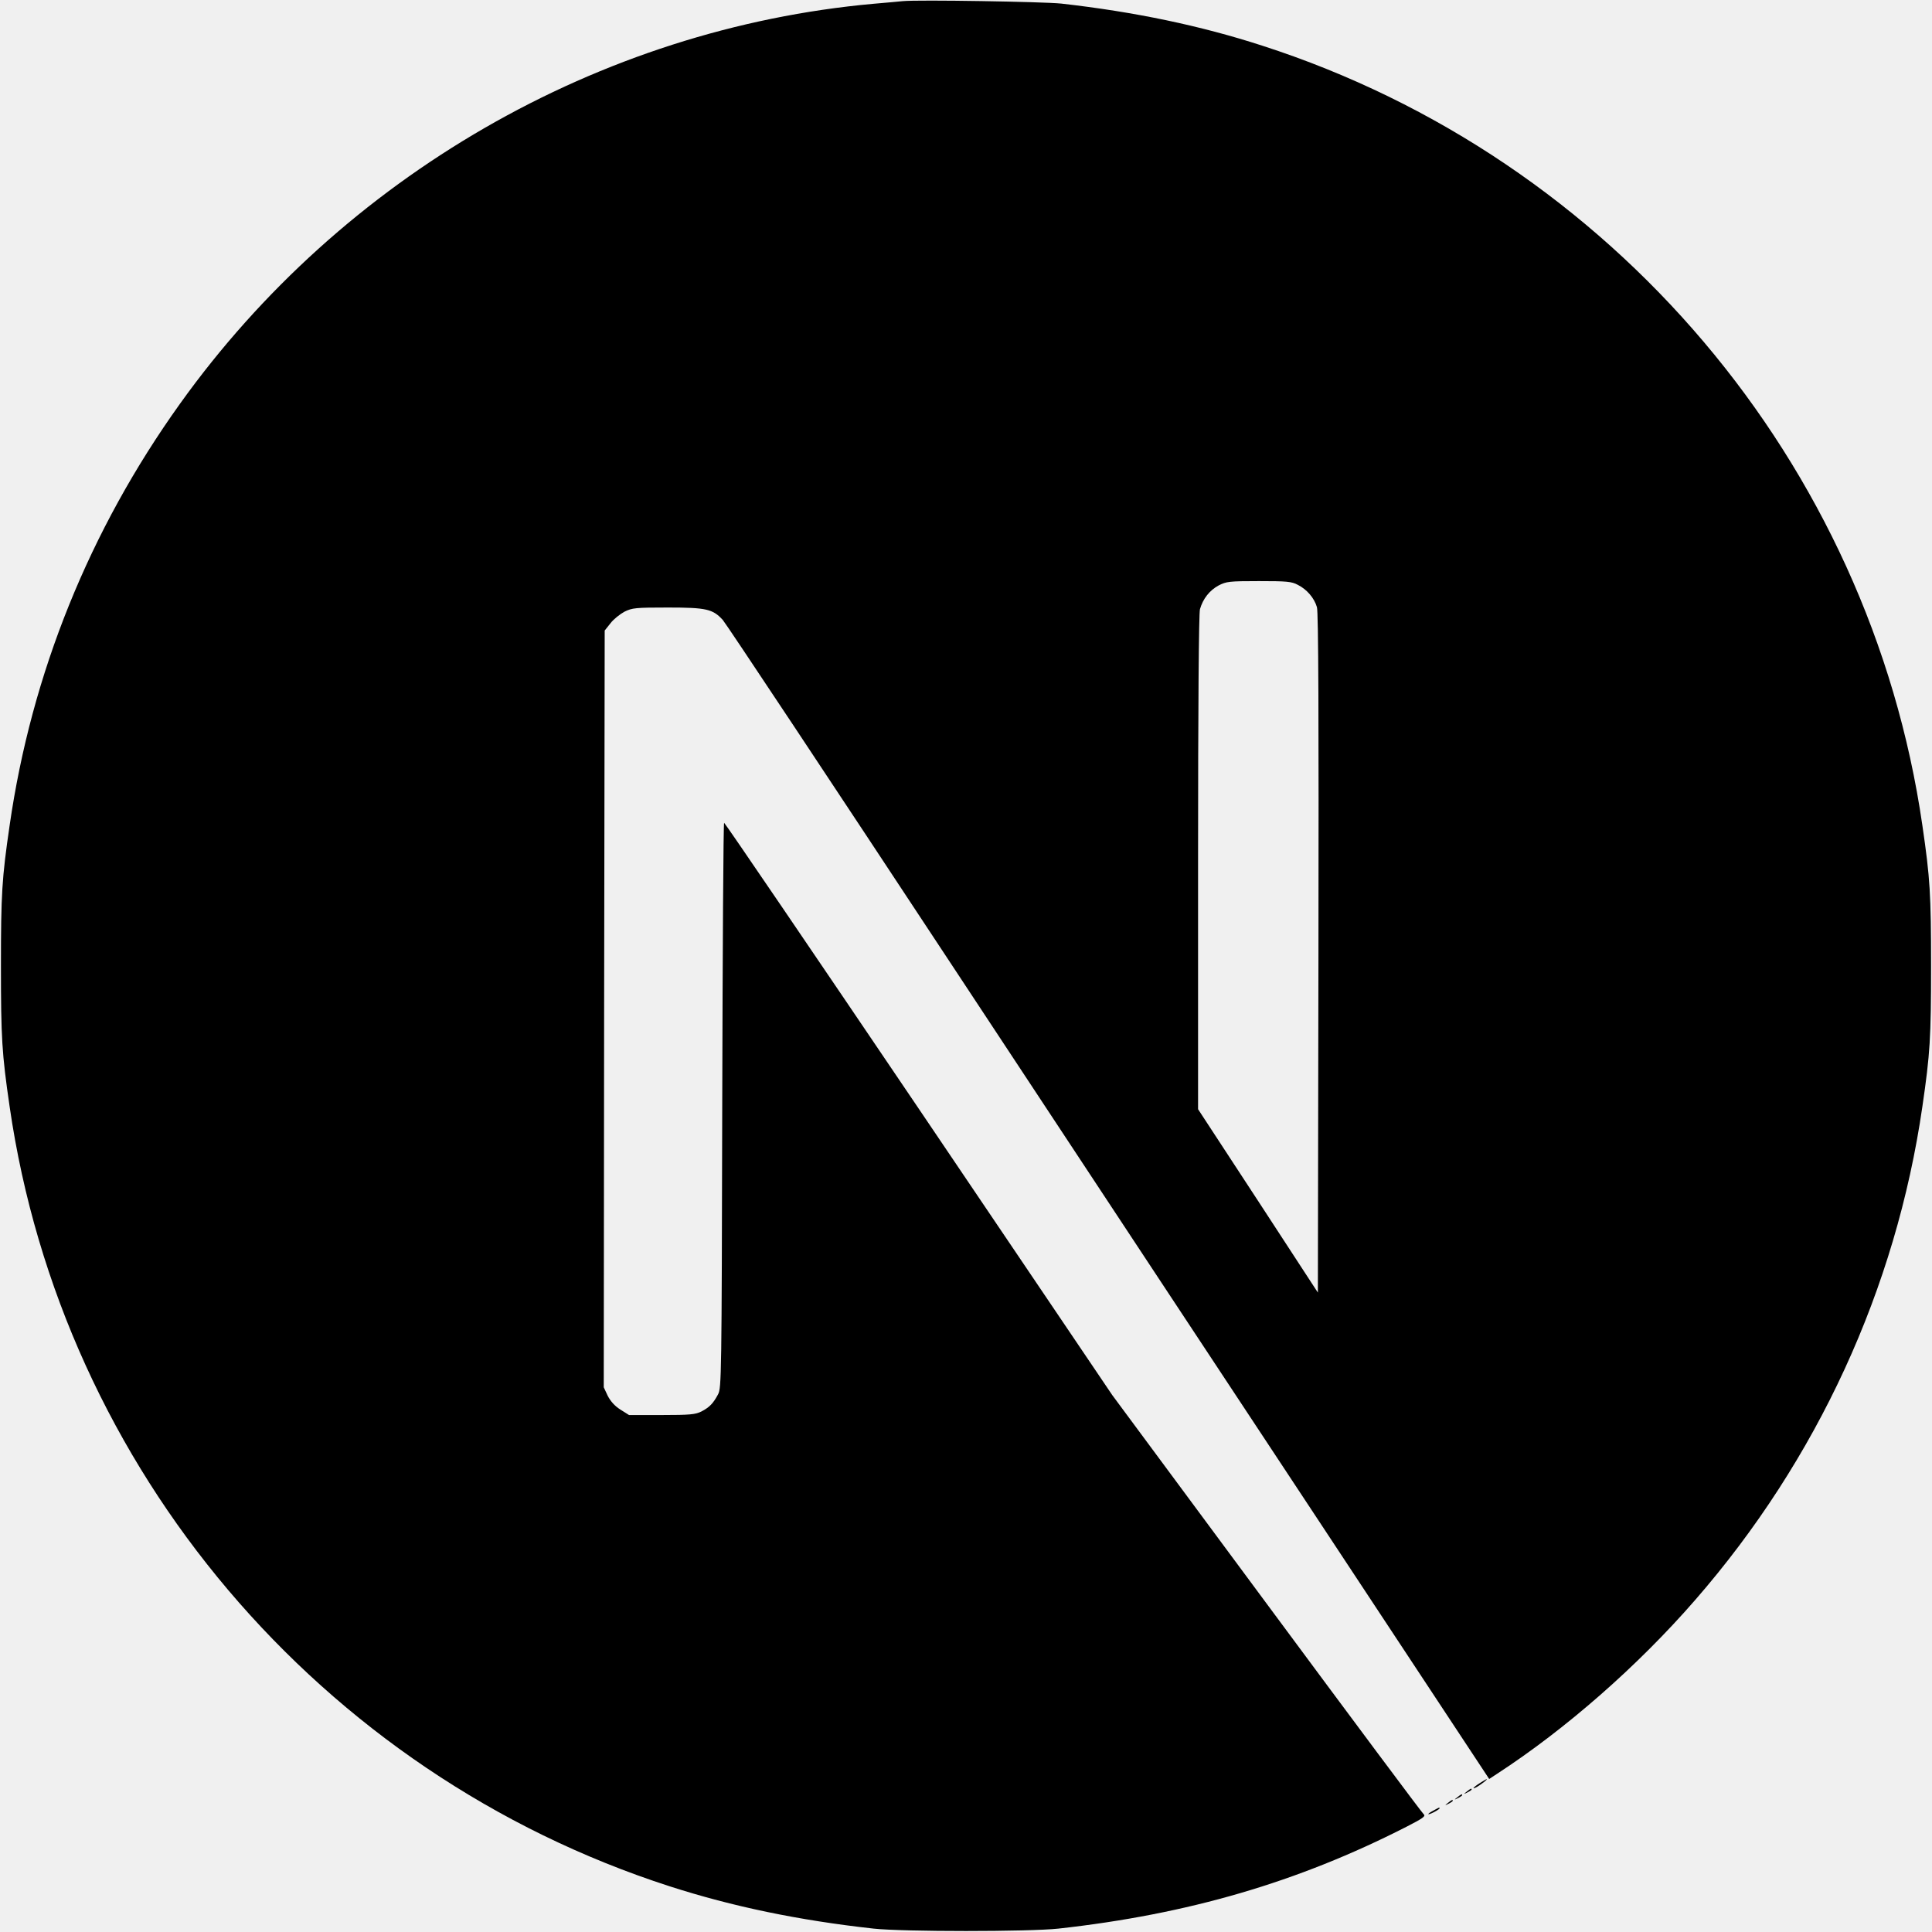
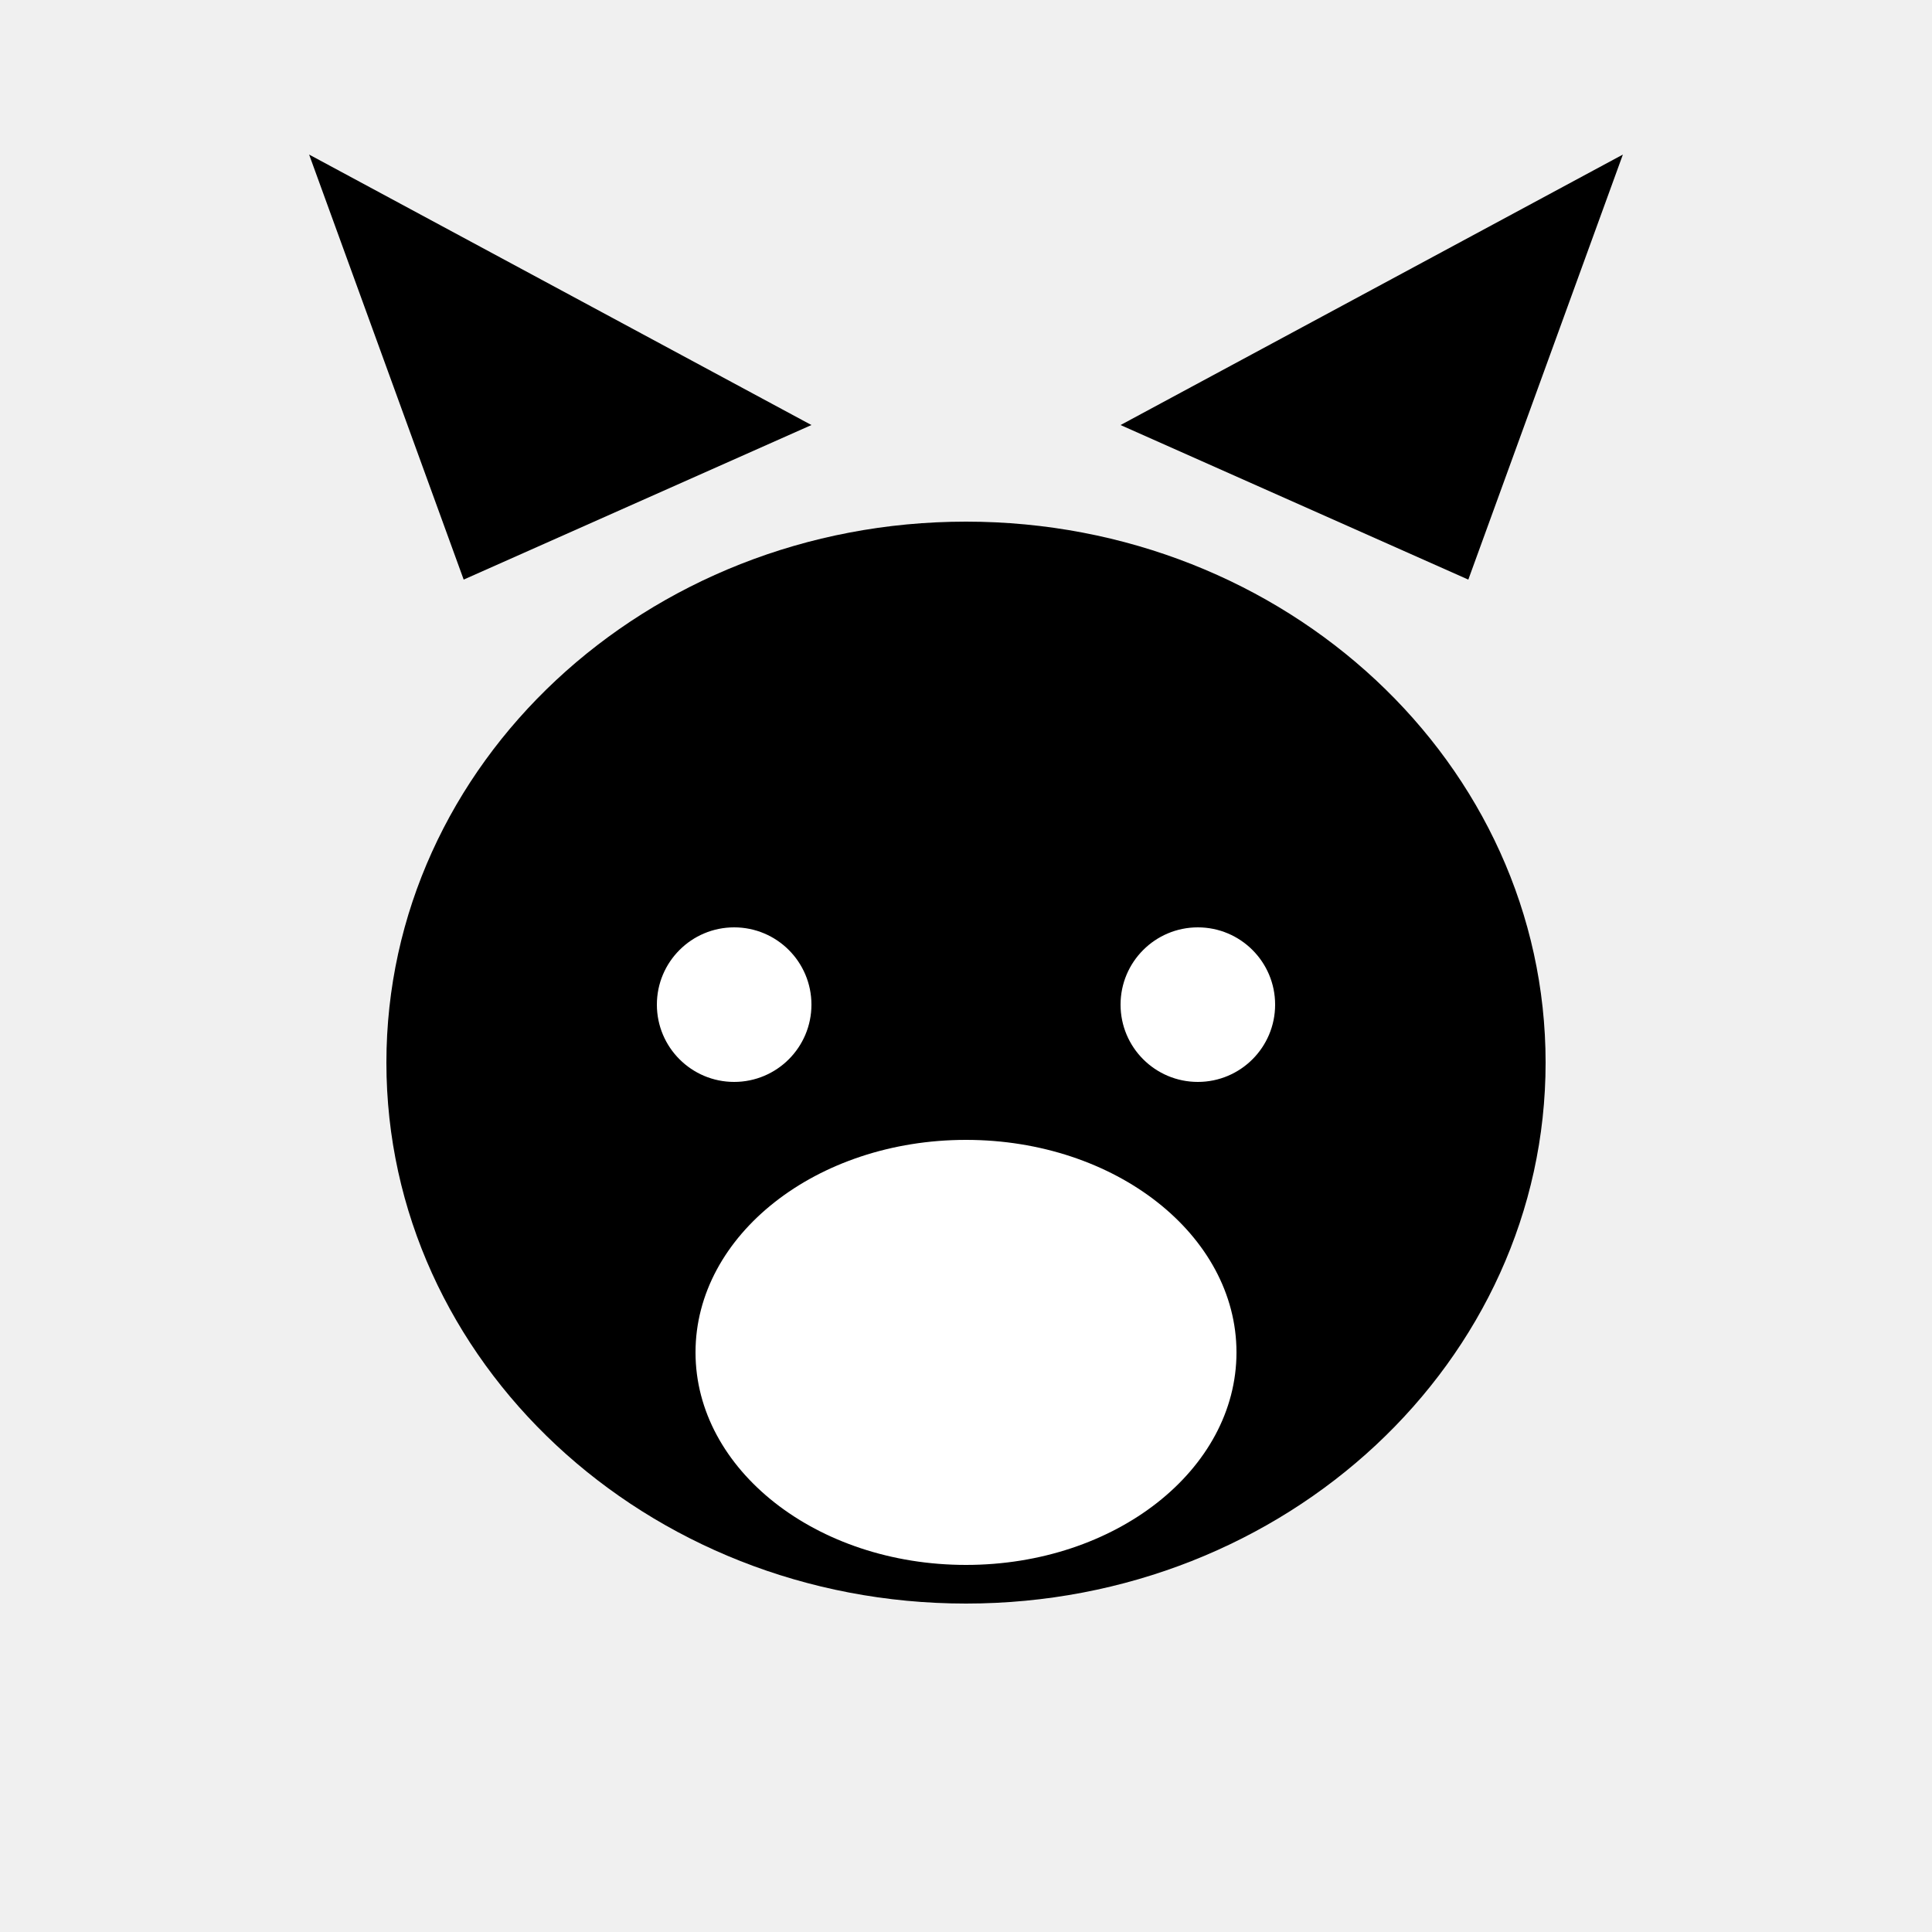
- <svg xmlns="http://www.w3.org/2000/svg" version="1.0" width="1024pt" height="1024pt" viewBox="0 0 1024 1024" preserveAspectRatio="xMidYMid meet">
-   <g transform="translate(0,1024) scale(0.1,-0.1)" fill="#000000" stroke="none">
-     <path d="M4785 10234 c-22 -2 -92 -9 -155 -14 -1453 -131 -2814 -915 -3676 -2120 -480 -670 -787 -1430 -903 -2235 -41 -281 -46 -364 -46 -745 0 -381 5 -464 46 -745 278 -1921 1645 -3535 3499 -4133 332 -107 682 -180 1080 -224 155 -17 825 -17 980 0 687 76 1269 246 1843 539 88 45 105 57 93 67 -8 6 -383 509 -833 1117 l-818 1105 -1025 1517 c-564 834 -1028 1516 -1032 1516 -4 1 -8 -673 -10 -1496 -3 -1441 -4 -1499 -22 -1533 -26 -49 -46 -69 -88 -91 -32 -16 -60 -19 -211 -19 l-173 0 -46 29 c-30 19 -52 44 -67 73 l-21 45 2 2005 3 2006 31 39 c16 21 50 48 74 61 41 20 57 22 230 22 204 0 238 -8 291 -66 15 -16 570 -852 1234 -1859 664 -1007 1572 -2382 2018 -3057 l810 -1227 41 27 c363 236 747 572 1051 922 647 743 1064 1649 1204 2615 41 281 46 364 46 745 0 381 -5 464 -46 745 -278 1921 -1645 3535 -3499 4133 -327 106 -675 179 -1065 223 -96 10 -757 21 -840 13z m2094 -3094 c48 -24 87 -70 101 -118 8 -26 10 -582 8 -1835 l-3 -1798 -317 486 -318 486 0 1307 c0 845 4 1320 10 1343 16 56 51 100 99 126 41 21 56 23 213 23 148 0 174 -2 207 -20z" />
-     <path d="M7843 789 c-35 -22 -46 -37 -15 -20 22 13 58 40 52 41 -3 0 -20 -10 -37 -21z" />
-     <path d="M7774 744 c-18 -14 -18 -15 4 -4 12 6 22 13 22 15 0 8 -5 6 -26 -11z" />
-     <path d="M7724 714 c-18 -14 -18 -15 4 -4 12 6 22 13 22 15 0 8 -5 6 -26 -11z" />
-     <path d="M7674 684 c-18 -14 -18 -15 4 -4 12 6 22 13 22 15 0 8 -5 6 -26 -11z" />
-     <path d="M7598 644 c-38 -20 -36 -28 2 -9 17 9 30 18 30 20 0 7 -1 6 -32 -11z" />
+ <svg xmlns="http://www.w3.org/2000/svg" viewBox="0 0 100 100">
+   <path d="M24 30 L16 8 L42 22 Z" />
+   <path d="M76 30 L84 8 L58 22 Z" />
+   <ellipse cx="50" cy="55" rx="30" ry="28" />
+   <ellipse cx="50" cy="70" rx="14" ry="11" fill="#000" stroke="none" />
+   <circle cx="38" cy="52" r="4" fill="#000" />
+   <circle cx="62" cy="52" r="4" fill="#000" />
+   <g fill="#fff" stroke="none">
+     <ellipse cx="50" cy="70" rx="14" ry="11" />
+     <circle cx="38" cy="52" r="4" />
+     <circle cx="62" cy="52" r="4" />
  </g>
</svg>
